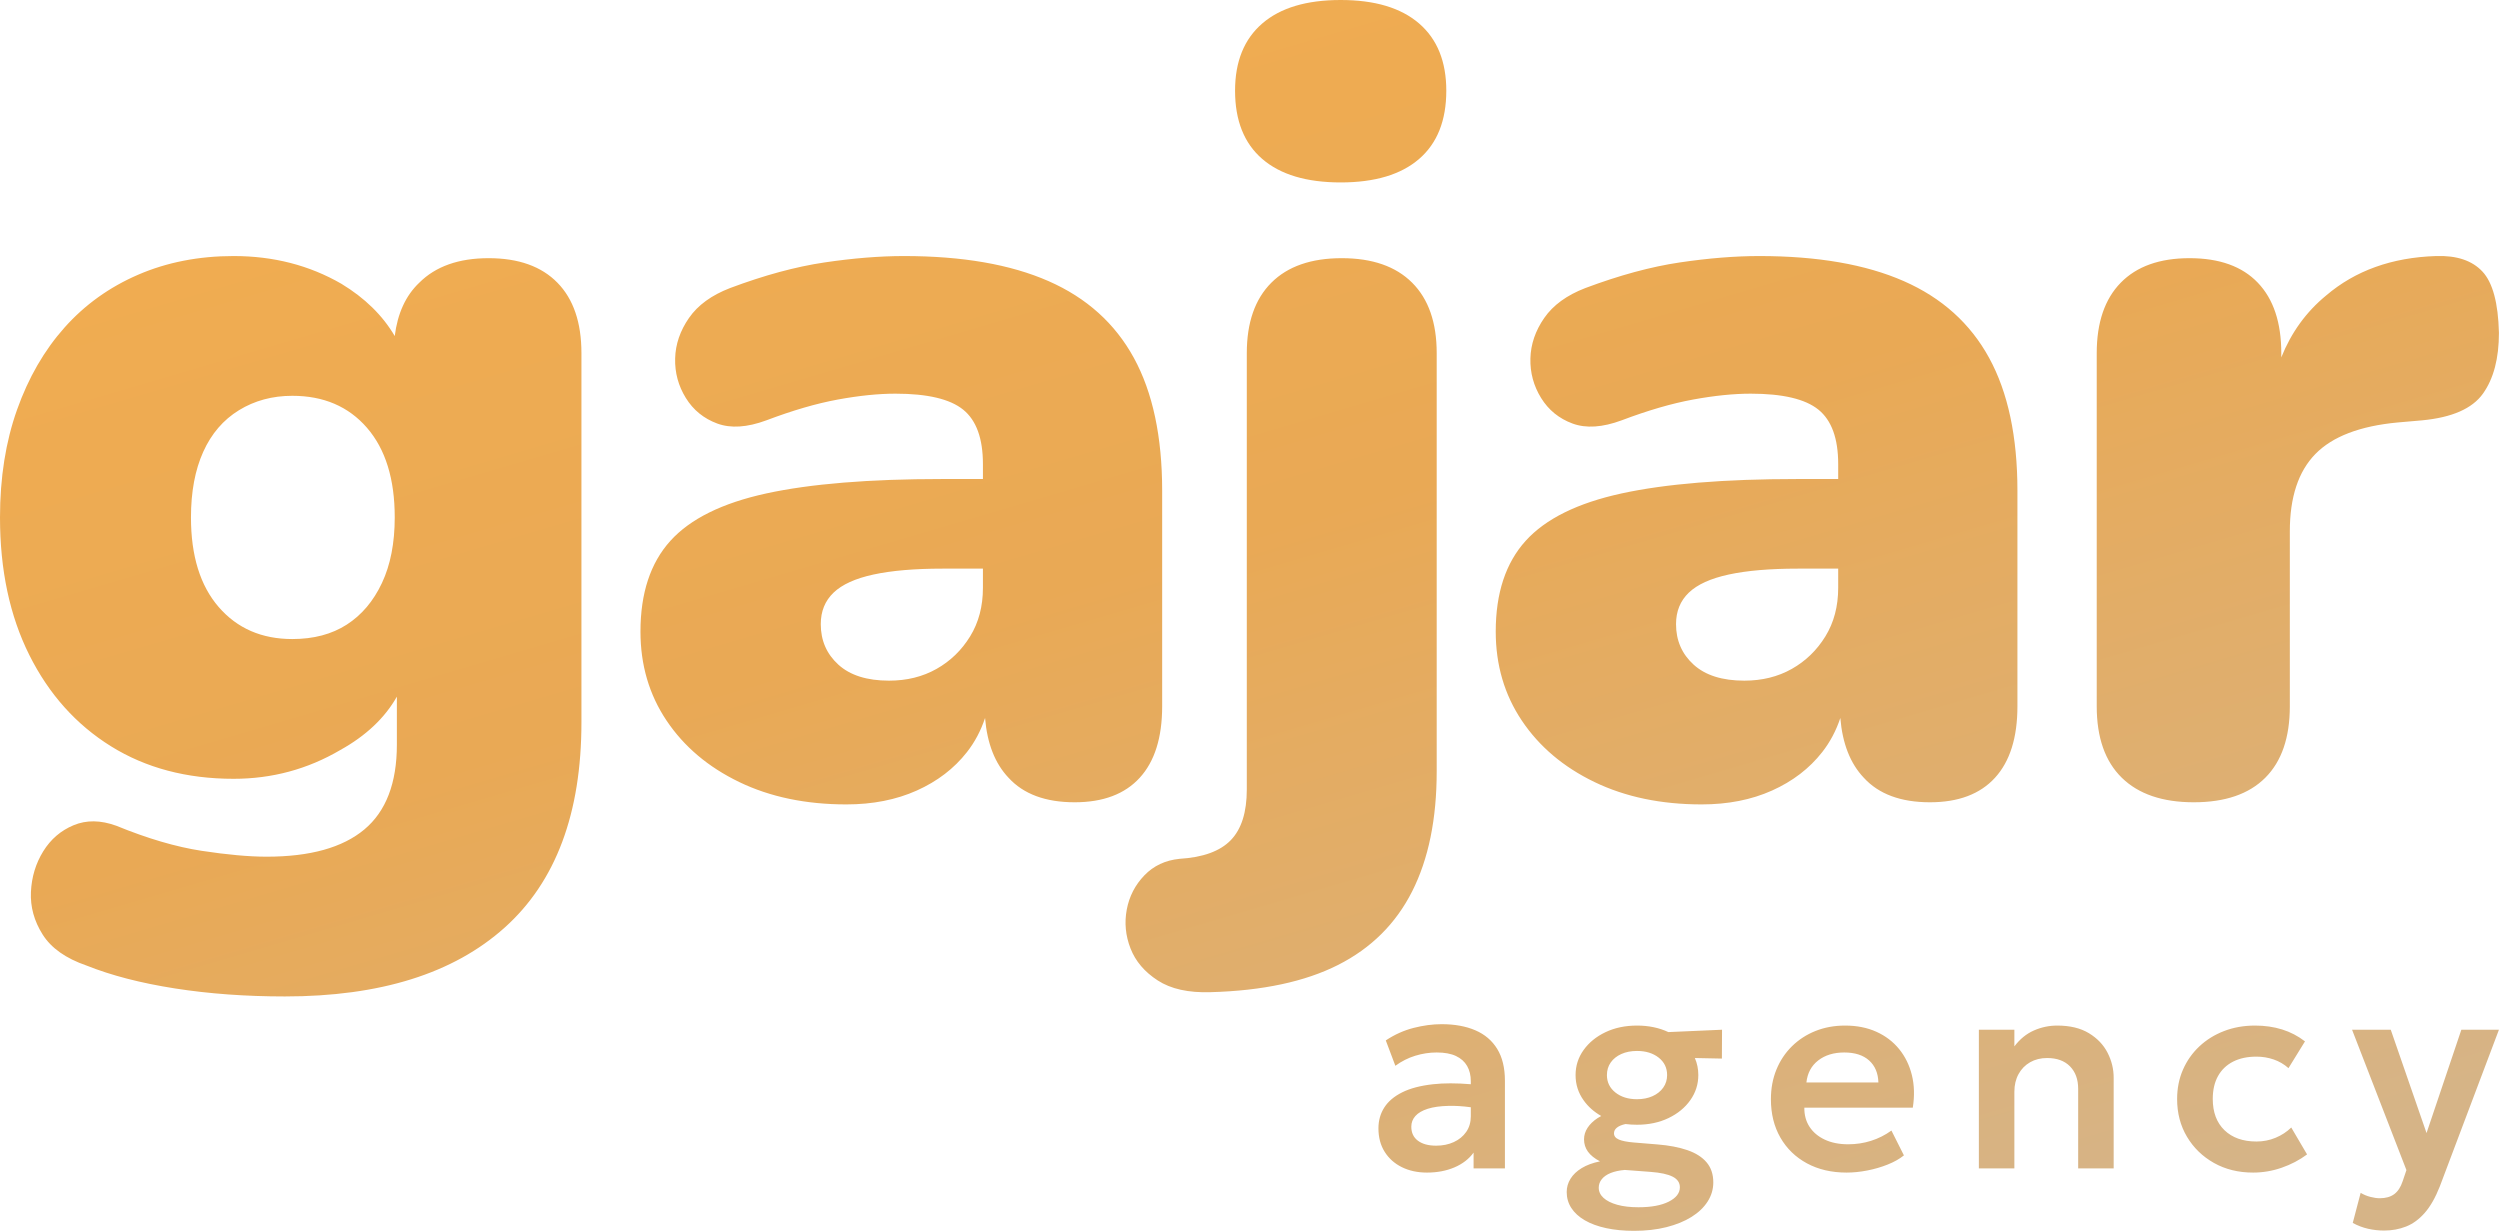
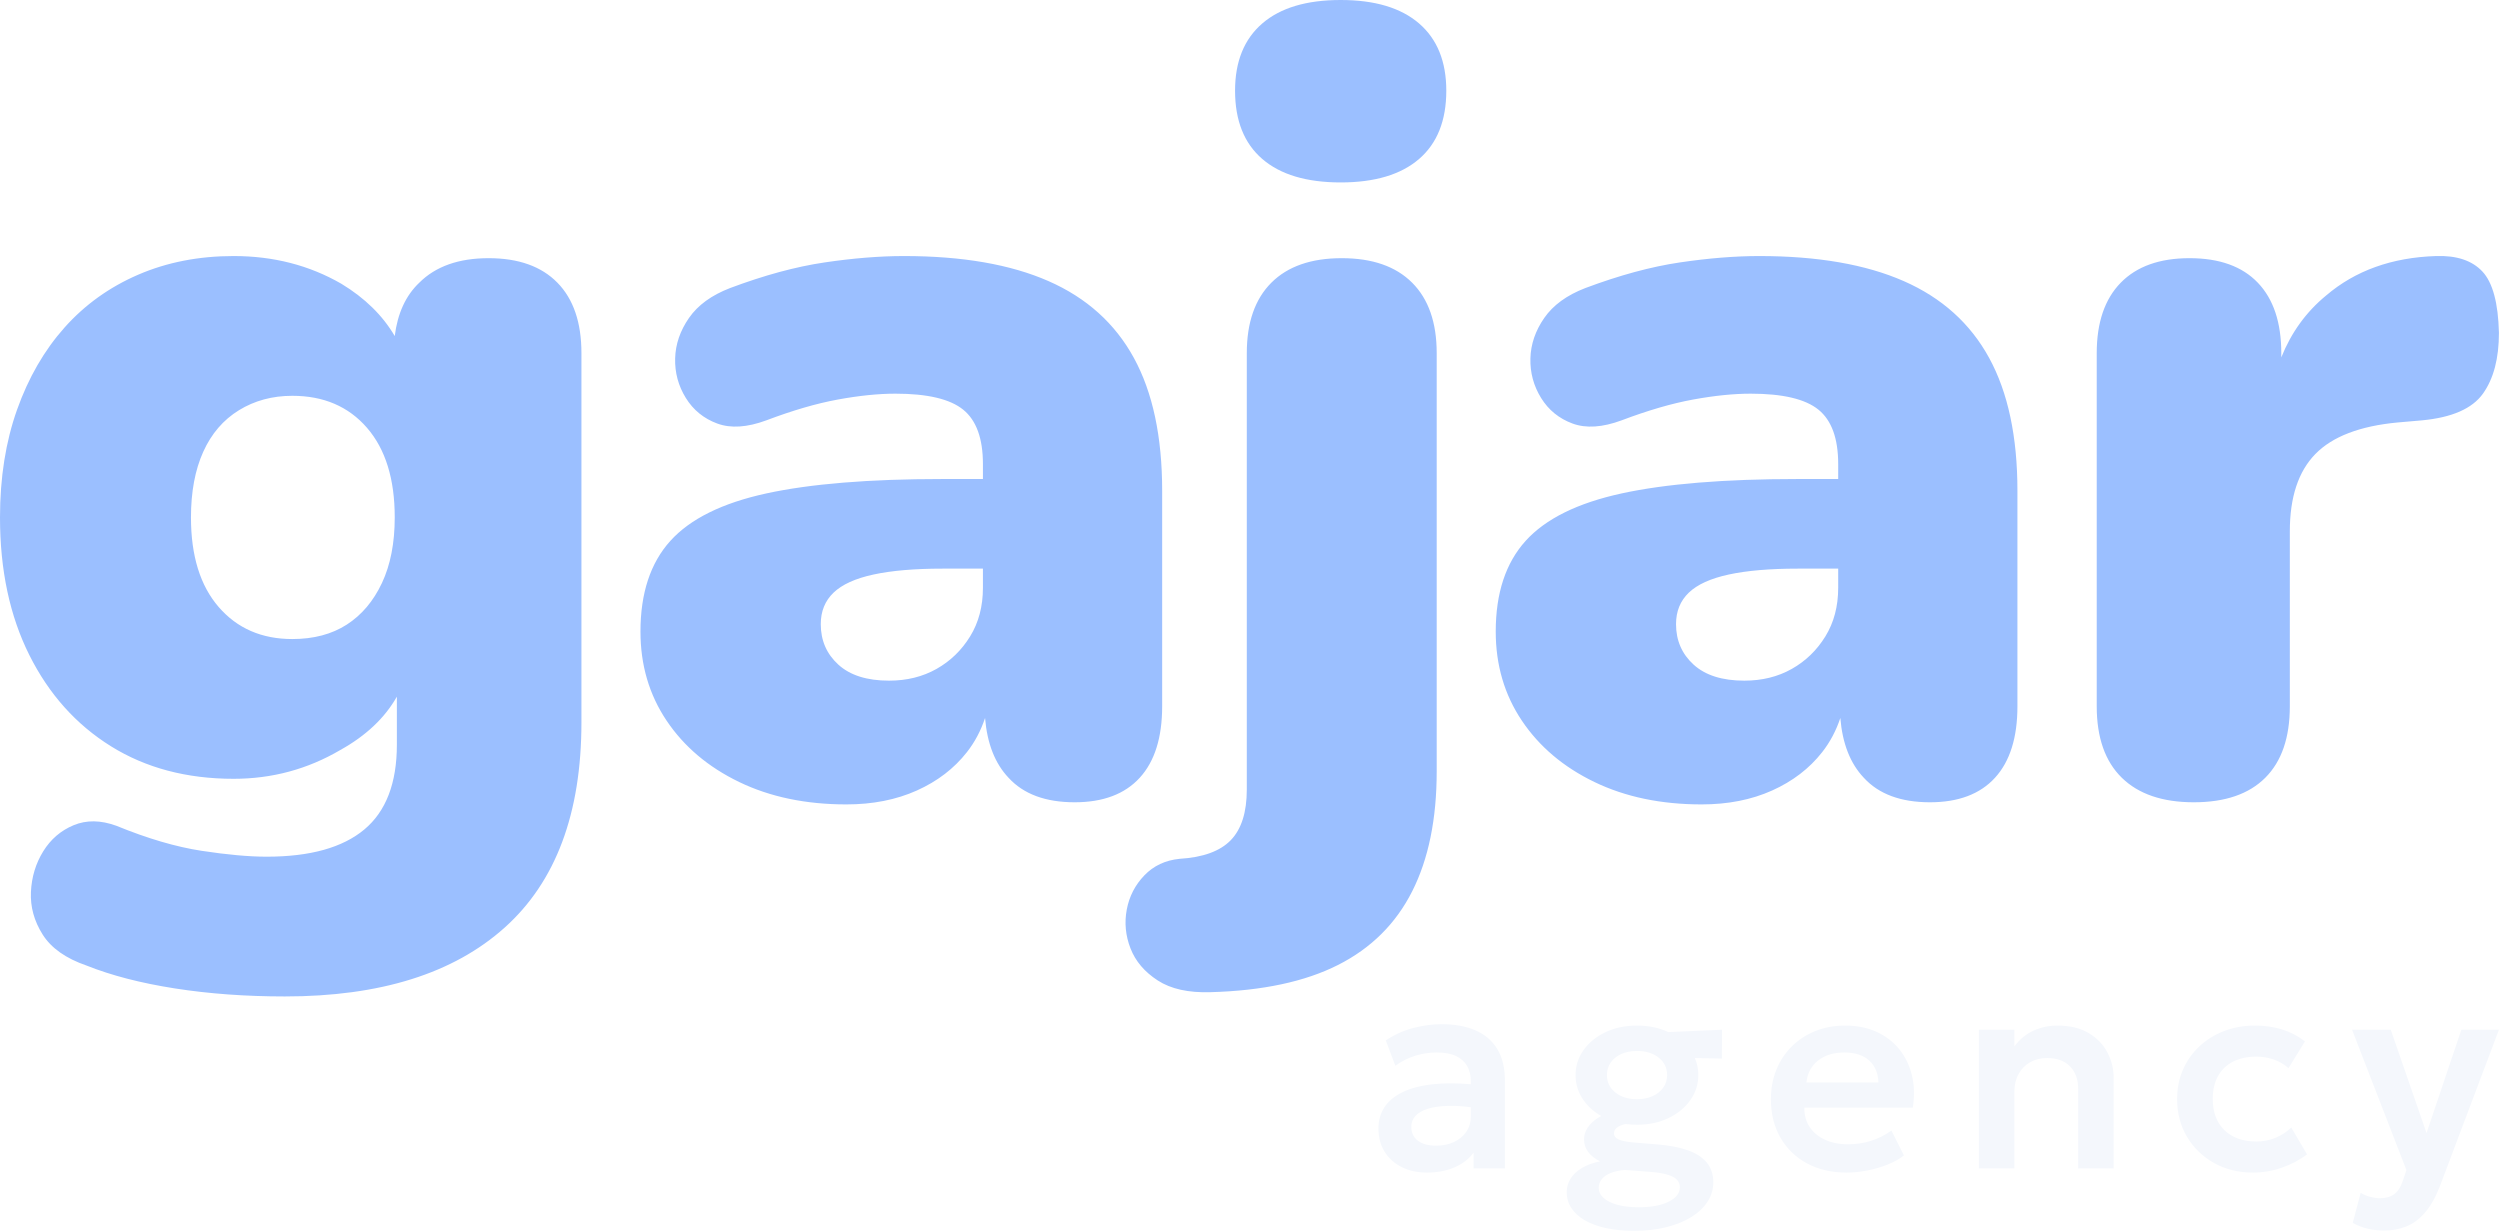
<svg xmlns="http://www.w3.org/2000/svg" viewBox="0 -222.9 703 346">
-   <defs>
-     <linearGradient id="amb" x1="0.2" y1="0" x2="0.8" y2="1">
-       <stop offset="0" stop-color="#F2AD50" />
-       <stop offset=".45" stop-color="#E9A955" />
-       <stop offset="1" stop-color="#D6B487" />
-     </linearGradient>
-   </defs>
-   <path d="M80.1 57.3Q63.6 57.3 49.2 55.05Q34.8 52.8 24.3 48.6Q15.6 45.6 12.0 39.9Q8.4 34.2 8.7 27.9Q9.0 21.6 12.15 16.5Q15.3 11.4 20.7 9.15Q26.1 6.9 32.7 9.3Q45.9 14.7 56.7 16.35Q67.5 18.0 75.0 18.0Q93.3 18.0 102.45 10.35Q111.6 2.7 111.6 -13.5V-27.0Q106.5 -18.0 95.7 -12.0Q81.9 -3.9 65.7 -3.9Q45.9 -3.9 31.2 -13.05Q16.5 -22.2 8.25 -38.7Q0.0 -55.2 0.0 -77.4Q0.0 -94.2 4.8 -107.7Q9.6 -121.2 18.15 -130.8Q26.7 -140.4 38.85 -145.65Q51.0 -150.9 65.7 -150.9Q82.5 -150.9 96.0 -143.1Q105.9 -137.1 111 -128.4Q112.2 -138.0 117.9 -143.4Q124.8 -150.3 137.4 -150.3Q150.0 -150.3 156.75 -143.4Q163.5 -136.5 163.5 -123.6V-19.8Q163.5 18.6 141.9 37.95Q120.3 57.3 80.1 57.3ZM82.2 -43.2Q91.2 -43.2 97.5 -47.25Q103.8 -51.3 107.4 -58.95Q111 -66.6 111 -77.4Q111 -93.6 103.2 -102.6Q95.4 -111.6 82.2 -111.6Q73.8 -111.6 67.2 -107.55Q60.6 -103.5 57.15 -95.85Q53.7 -88.2 53.7 -77.4Q53.7 -61.2 61.5 -52.2Q69.3 -43.2 82.2 -43.2ZM238.0 3.3Q220.9 3.3 207.85 -3Q194.8 -9.3 187.45 -20.25Q180.1 -31.2 180.1 -45.3Q180.1 -61.5 188.5 -70.8Q196.9 -80.1 215.5 -84.15Q234.1 -88.2 265.0 -88.2H276.4V-92.4Q276.4 -103.2 270.85 -107.7Q265.3 -112.2 251.8 -112.2Q244.6 -112.2 235.6 -110.55Q226.6 -108.9 215.5 -104.7Q207.4 -101.7 201.7 -103.8Q196.0 -105.9 192.85 -111.0Q189.7 -116.1 189.85 -122.1Q190.0 -128.1 193.75 -133.5Q197.5 -138.9 205.3 -141.9Q219.7 -147.3 231.85 -149.1Q244.0 -150.9 254.2 -150.9Q278.8 -150.9 294.85 -143.85Q310.9 -136.8 318.85 -122.25Q326.8 -107.7 326.8 -84.9V-24.3Q326.8 -11.1 320.5 -4.2Q314.2 2.7 302.2 2.7Q289.9 2.7 283.6 -4.2Q277.9 -10.2 277.0 -21.0Q275.2 -15.6 271.9 -11.4Q266.5 -4.5 257.8 -0.6Q249.1 3.3 238.0 3.3ZM276.4 -63.0H265.0Q253.3 -63.0 245.65 -61.35Q238.0 -59.7 234.4 -56.25Q230.8 -52.8 230.8 -47.4Q230.8 -40.5 235.75 -36.0Q240.7 -31.5 250.0 -31.5Q257.5 -31.5 263.35 -34.8Q269.2 -38.1 272.8 -43.95Q276.4 -49.8 276.4 -57.6ZM340.4 56.1Q331.1 56.4 325.55 52.8Q320.0 49.2 317.9 43.8Q315.8 38.4 316.85 32.85Q317.9 27.3 321.8 23.25Q325.7 19.2 331.7 18.6Q341.6 18.0 346.1 13.35Q350.6 8.7 350.6 -0.9V-123.6Q350.6 -136.5 357.5 -143.4Q364.4 -150.3 377.3 -150.3Q390.2 -150.3 397.1 -143.4Q404.0 -136.5 404.0 -123.6V-6.0Q404.0 14.1 397.1 27.75Q390.2 41.4 376.25 48.45Q362.3 55.5 340.4 56.1ZM377.0 -171.6Q362.6 -171.6 354.95 -178.2Q347.3 -184.8 347.3 -197.4Q347.3 -209.7 354.95 -216.3Q362.6 -222.9 377.0 -222.9Q391.4 -222.9 399.05 -216.3Q406.7 -209.7 406.7 -197.4Q406.7 -184.8 399.05 -178.2Q391.4 -171.6 377.0 -171.6ZM478.5 3.3Q461.4 3.3 448.35 -3Q435.3 -9.3 427.95 -20.25Q420.6 -31.2 420.6 -45.3Q420.6 -61.5 429.0 -70.8Q437.4 -80.1 456.0 -84.15Q474.6 -88.2 505.5 -88.2H516.9V-92.4Q516.9 -103.2 511.35 -107.7Q505.8 -112.2 492.3 -112.2Q485.1 -112.2 476.1 -110.55Q467.1 -108.9 456 -104.7Q447.9 -101.7 442.2 -103.8Q436.5 -105.9 433.35 -111.0Q430.2 -116.1 430.35 -122.1Q430.5 -128.1 434.25 -133.5Q438 -138.9 445.8 -141.9Q460.2 -147.3 472.35 -149.1Q484.5 -150.9 494.7 -150.9Q519.3 -150.9 535.35 -143.85Q551.4 -136.8 559.35 -122.25Q567.3 -107.7 567.3 -84.9V-24.3Q567.3 -11.1 561.0 -4.2Q554.7 2.7 542.7 2.7Q530.4 2.7 524.1 -4.2Q518.4 -10.2 517.5 -21.0Q515.7 -15.6 512.4 -11.4Q507 -4.5 498.3 -0.6Q489.6 3.3 478.5 3.3ZM516.9 -63.0H505.5Q493.8 -63.0 486.15 -61.35Q478.5 -59.7 474.9 -56.25Q471.3 -52.8 471.3 -47.4Q471.3 -40.5 476.25 -36.0Q481.2 -31.5 490.5 -31.5Q498 -31.5 503.85 -34.8Q509.7 -38.1 513.3 -43.95Q516.9 -49.8 516.9 -57.6ZM616.9 2.7Q603.7 2.7 596.65 -4.2Q589.6 -11.1 589.6 -24.3V-123.6Q589.6 -136.5 596.35 -143.4Q603.1 -150.3 615.7 -150.3Q628.3 -150.3 634.9 -143.4Q641.5 -136.5 641.5 -123.6V-122.4Q645.7 -132.9 654.1 -139.8Q666.4 -150.3 685 -150.9Q693.7 -151.2 698.05 -146.55Q702.4 -141.9 702.7 -129.3Q702.7 -118.5 698.2 -112.2Q693.7 -105.9 681.1 -104.7L674.2 -104.1Q658.3 -102.6 651.1 -95.25Q643.9 -87.9 643.9 -73.5V-24.3Q643.9 -11.1 637 -4.2Q630.1 2.7 616.9 2.7ZM401.267 106.83Q397.289 106.83 394.208 105.309Q391.127 103.788 389.372 100.999Q387.617 98.211 387.617 94.389Q387.617 91.113 389.255 88.539Q390.893 85.965 394.286 84.269Q397.679 82.572 402.983 81.987Q407.546 81.48 413.591 81.987V81.129Q413.591 78.672 412.557 76.858Q411.524 75.045 409.418 74.05Q407.312 73.056 403.997 73.056Q400.955 73.056 397.971 73.972Q394.988 74.889 392.375 76.8L389.684 69.663Q393.389 67.206 397.484 66.153Q401.579 65.1 405.401 65.1Q410.861 65.1 414.858 66.816Q418.856 68.532 421.02 72.061Q423.185 75.591 423.185 81.012V105.66H414.371V101.214Q412.421 103.905 408.989 105.368Q405.557 106.83 401.267 106.83ZM413.591 88.461Q410.12 87.993 407.351 88.071Q403.802 88.149 401.481 88.89Q399.161 89.631 398.01 90.918Q396.86 92.205 396.86 93.921Q396.86 96.495 398.732 97.88Q400.604 99.264 403.841 99.264Q406.61 99.264 408.813 98.25Q411.017 97.236 412.304 95.383Q413.591 93.531 413.591 90.996ZM459.51 123.21Q455.142 123.21 451.632 122.45Q448.122 121.689 445.645 120.246Q443.169 118.803 441.862 116.794Q440.556 114.786 440.556 112.29Q440.556 110.301 441.628 108.566Q442.701 106.83 444.787 105.562Q446.874 104.295 449.916 103.671Q447.615 102.462 446.523 100.941Q445.431 99.42 445.431 97.47Q445.431 95.754 446.425 94.233Q447.42 92.712 449.253 91.503Q449.721 91.191 450.267 90.918Q447.186 89.163 445.314 86.511Q443.052 83.352 443.052 79.413Q443.052 75.513 445.314 72.354Q447.576 69.195 451.476 67.343Q455.376 65.49 460.329 65.49Q465.243 65.49 469.143 67.323L484.236 66.66L484.197 74.772L476.592 74.616Q477.567 76.839 477.567 79.413Q477.567 83.274 475.324 86.453Q473.082 89.631 469.182 91.503Q465.282 93.375 460.329 93.375Q458.652 93.375 457.092 93.18Q455.493 93.531 454.674 94.194Q453.855 94.857 453.855 95.793Q453.855 96.963 455.239 97.548Q456.624 98.133 459.393 98.367L466.062 98.913Q470.937 99.303 474.466 100.512Q477.996 101.721 479.887 103.944Q481.779 106.167 481.779 109.599Q481.779 112.485 480.18 114.981Q478.581 117.477 475.636 119.31Q472.692 121.143 468.597 122.177Q464.502 123.21 459.51 123.21ZM460.719 116.58Q466.14 116.58 469.26 115Q472.38 113.421 472.38 110.964Q472.38 109.014 470.352 107.981Q468.324 106.947 464.151 106.635L456.897 106.089Q454.557 106.284 452.919 106.947Q451.281 107.61 450.423 108.683Q449.565 109.755 449.565 111.081Q449.565 112.719 450.91 113.947Q452.256 115.176 454.752 115.878Q457.248 116.58 460.719 116.58ZM460.329 86.199Q462.786 86.199 464.697 85.341Q466.608 84.483 467.7 82.942Q468.792 81.402 468.792 79.413Q468.792 76.371 466.413 74.499Q464.034 72.627 460.329 72.627Q457.833 72.627 455.922 73.485Q454.011 74.343 452.938 75.864Q451.866 77.385 451.866 79.413Q451.866 82.416 454.245 84.308Q456.624 86.199 460.329 86.199ZM519.274 106.83Q512.917 106.83 508.12 104.237Q503.323 101.643 500.651 97.002Q497.98 92.361 497.98 86.199Q497.98 81.675 499.52 77.892Q501.061 74.109 503.888 71.32Q506.716 68.532 510.518 67.011Q514.321 65.49 518.845 65.49Q523.759 65.49 527.62 67.225Q531.481 68.961 534.035 72.1Q536.59 75.24 537.623 79.433Q538.657 83.625 537.877 88.578H507.379Q507.34 91.659 508.841 93.96Q510.343 96.261 513.131 97.567Q515.92 98.874 519.703 98.874Q523.057 98.874 526.138 97.899Q529.219 96.924 531.871 95.013L535.381 101.994Q533.548 103.476 530.818 104.568Q528.088 105.66 525.065 106.245Q522.043 106.83 519.274 106.83ZM507.964 81.48H528.205Q528.088 77.541 525.592 75.298Q523.096 73.056 518.611 73.056Q514.165 73.056 511.279 75.298Q508.393 77.541 507.964 81.48ZM556.457 105.66V66.66H566.441V71.34Q568.781 68.259 571.92 66.874Q575.06 65.49 578.492 65.49Q583.874 65.49 587.403 67.635Q590.933 69.78 592.649 73.134Q594.365 76.488 594.365 80.154V105.66H584.381V83.274Q584.381 79.296 582.08 76.956Q579.779 74.616 575.645 74.616Q572.954 74.616 570.867 75.805Q568.781 76.995 567.611 79.14Q566.441 81.285 566.441 84.093V105.66ZM633.576 106.83Q627.375 106.83 622.558 104.119Q617.742 101.409 614.973 96.748Q612.204 92.088 612.204 86.16Q612.204 81.675 613.842 77.911Q615.48 74.148 618.444 71.359Q621.408 68.571 625.405 67.03Q629.403 65.49 634.122 65.49Q638.217 65.49 641.727 66.582Q645.237 67.674 648.162 69.936L643.521 77.463Q641.688 75.825 639.367 75.025Q637.047 74.226 634.512 74.226Q630.69 74.226 627.94 75.63Q625.191 77.034 623.709 79.686Q622.227 82.338 622.227 86.121Q622.227 91.737 625.522 94.915Q628.818 98.094 634.512 98.094Q637.359 98.094 639.894 97.041Q642.429 95.988 644.301 94.155L648.747 101.721Q645.549 104.1 641.61 105.465Q637.671 106.83 633.576 106.83ZM670.408 123.132Q668.107 123.132 665.884 122.625Q663.661 122.118 661.594 120.987L663.817 112.524Q665.026 113.265 666.508 113.655Q667.99 114.045 669.199 114.045Q671.695 114.045 673.255 112.894Q674.815 111.744 675.634 109.248L676.687 106.128L661.399 66.66H672.28L682.342 95.715L692.131 66.66H702.7L686.086 110.691Q684.214 115.449 681.835 118.16Q679.456 120.87 676.589 122.001Q673.723 123.132 670.408 123.132Z" fill="url(#amb)" />
+   <path fill="#9BBFFF" d="M80.1 57.3Q63.6 57.3 49.2 55.05Q34.8 52.8 24.3 48.6Q15.6 45.6 12.0 39.9Q8.4 34.2 8.7 27.9Q9.0 21.6 12.15 16.5Q15.3 11.4 20.7 9.15Q26.1 6.9 32.7 9.3Q45.9 14.7 56.7 16.35Q67.5 18.0 75.0 18.0Q93.3 18.0 102.45 10.35Q111.6 2.7 111.6 -13.5V-27.0Q106.5 -18.0 95.7 -12.0Q81.9 -3.9 65.7 -3.9Q45.9 -3.9 31.2 -13.05Q16.5 -22.2 8.25 -38.7Q0.0 -55.2 0.0 -77.4Q0.0 -94.2 4.8 -107.7Q9.6 -121.2 18.15 -130.8Q26.7 -140.4 38.85 -145.65Q51.0 -150.9 65.7 -150.9Q82.5 -150.9 96.0 -143.1Q105.9 -137.1 111 -128.4Q112.2 -138.0 117.9 -143.4Q124.8 -150.3 137.4 -150.3Q150.0 -150.3 156.75 -143.4Q163.5 -136.5 163.5 -123.6V-19.8Q163.5 18.6 141.9 37.95Q120.3 57.3 80.1 57.3ZM82.2 -43.2Q91.2 -43.2 97.5 -47.25Q103.8 -51.3 107.4 -58.95Q111 -66.6 111 -77.4Q111 -93.6 103.2 -102.6Q95.4 -111.6 82.2 -111.6Q73.8 -111.6 67.2 -107.55Q60.6 -103.5 57.15 -95.85Q53.7 -88.2 53.7 -77.4Q53.7 -61.2 61.5 -52.2Q69.3 -43.2 82.2 -43.2ZM238.0 3.3Q220.9 3.3 207.85 -3Q194.8 -9.3 187.45 -20.25Q180.1 -31.2 180.1 -45.3Q180.1 -61.5 188.5 -70.8Q196.9 -80.1 215.5 -84.15Q234.1 -88.2 265.0 -88.2H276.4V-92.4Q276.4 -103.2 270.85 -107.7Q265.3 -112.2 251.8 -112.2Q244.6 -112.2 235.6 -110.55Q226.6 -108.9 215.5 -104.7Q207.4 -101.7 201.7 -103.8Q196.0 -105.9 192.85 -111.0Q189.7 -116.1 189.85 -122.1Q190.0 -128.1 193.75 -133.5Q197.5 -138.9 205.3 -141.9Q219.7 -147.3 231.85 -149.1Q244.0 -150.9 254.2 -150.9Q278.8 -150.9 294.85 -143.85Q310.9 -136.8 318.85 -122.25Q326.8 -107.7 326.8 -84.9V-24.3Q326.8 -11.1 320.5 -4.2Q314.2 2.7 302.2 2.7Q289.9 2.7 283.6 -4.2Q277.9 -10.2 277.0 -21.0Q275.2 -15.6 271.9 -11.4Q266.5 -4.5 257.8 -0.6Q249.1 3.3 238.0 3.3ZM276.4 -63.0H265.0Q253.3 -63.0 245.65 -61.35Q238.0 -59.7 234.4 -56.25Q230.8 -52.8 230.8 -47.4Q230.8 -40.5 235.75 -36.0Q240.7 -31.5 250.0 -31.5Q257.5 -31.5 263.35 -34.8Q269.2 -38.1 272.8 -43.95Q276.4 -49.8 276.4 -57.6ZM340.4 56.1Q331.1 56.4 325.55 52.8Q320.0 49.2 317.9 43.8Q315.8 38.4 316.85 32.85Q317.9 27.3 321.8 23.25Q325.7 19.2 331.7 18.6Q341.6 18.0 346.1 13.35Q350.6 8.7 350.6 -0.9V-123.6Q350.6 -136.5 357.5 -143.4Q364.4 -150.3 377.3 -150.3Q390.2 -150.3 397.1 -143.4Q404.0 -136.5 404.0 -123.6V-6.0Q404.0 14.1 397.1 27.75Q390.2 41.4 376.25 48.45Q362.3 55.5 340.4 56.1ZM377.0 -171.6Q362.6 -171.6 354.95 -178.2Q347.3 -184.8 347.3 -197.4Q347.3 -209.7 354.95 -216.3Q362.6 -222.9 377.0 -222.9Q391.4 -222.9 399.05 -216.3Q406.7 -209.7 406.7 -197.4Q406.7 -184.8 399.05 -178.2Q391.4 -171.6 377.0 -171.6ZM478.5 3.3Q461.4 3.3 448.35 -3Q435.3 -9.3 427.95 -20.25Q420.6 -31.2 420.6 -45.3Q420.6 -61.5 429.0 -70.8Q437.4 -80.1 456.0 -84.15Q474.6 -88.2 505.5 -88.2H516.9V-92.4Q516.9 -103.2 511.35 -107.7Q505.8 -112.2 492.3 -112.2Q485.1 -112.2 476.1 -110.55Q467.1 -108.9 456 -104.7Q447.9 -101.7 442.2 -103.8Q436.5 -105.9 433.35 -111.0Q430.2 -116.1 430.35 -122.1Q430.5 -128.1 434.25 -133.5Q438 -138.9 445.8 -141.9Q460.2 -147.3 472.35 -149.1Q484.5 -150.9 494.7 -150.9Q519.3 -150.9 535.35 -143.85Q551.4 -136.8 559.35 -122.25Q567.3 -107.7 567.3 -84.9V-24.3Q567.3 -11.1 561.0 -4.2Q554.7 2.7 542.7 2.7Q530.4 2.7 524.1 -4.2Q518.4 -10.2 517.5 -21.0Q515.7 -15.6 512.4 -11.4Q507 -4.5 498.3 -0.6Q489.6 3.3 478.5 3.3ZM516.9 -63.0H505.5Q493.8 -63.0 486.15 -61.35Q478.5 -59.7 474.9 -56.25Q471.3 -52.8 471.3 -47.4Q471.3 -40.5 476.25 -36.0Q481.2 -31.5 490.5 -31.5Q498 -31.5 503.85 -34.8Q509.7 -38.1 513.3 -43.95Q516.9 -49.8 516.9 -57.6ZM616.9 2.7Q603.7 2.7 596.65 -4.2Q589.6 -11.1 589.6 -24.3V-123.6Q589.6 -136.5 596.35 -143.4Q603.1 -150.3 615.7 -150.3Q628.3 -150.3 634.9 -143.4Q641.5 -136.5 641.5 -123.6V-122.4Q645.7 -132.9 654.1 -139.8Q666.4 -150.3 685 -150.9Q693.7 -151.2 698.05 -146.55Q702.4 -141.9 702.7 -129.3Q702.7 -118.5 698.2 -112.2Q693.7 -105.9 681.1 -104.7L674.2 -104.1Q658.3 -102.6 651.1 -95.25Q643.9 -87.9 643.9 -73.5V-24.3Q643.9 -11.1 637 -4.2Q630.1 2.7 616.9 2.7Z" />
+   <path fill="#F4F7FC" d="M401.267 106.83Q397.289 106.83 394.208 105.309Q391.127 103.788 389.372 100.999Q387.617 98.211 387.617 94.389Q387.617 91.113 389.255 88.539Q390.893 85.965 394.286 84.269Q397.679 82.572 402.983 81.987Q407.546 81.48 413.591 81.987V81.129Q413.591 78.672 412.557 76.858Q411.524 75.045 409.418 74.05Q407.312 73.056 403.997 73.056Q400.955 73.056 397.971 73.972Q394.988 74.889 392.375 76.8L389.684 69.663Q393.389 67.206 397.484 66.153Q401.579 65.1 405.401 65.1Q410.861 65.1 414.858 66.816Q418.856 68.532 421.02 72.061Q423.185 75.591 423.185 81.012V105.66H414.371V101.214Q412.421 103.905 408.989 105.368Q405.557 106.83 401.267 106.83ZM413.591 88.461Q410.12 87.993 407.351 88.071Q403.802 88.149 401.481 88.89Q399.161 89.631 398.01 90.918Q396.86 92.205 396.86 93.921Q396.86 96.495 398.732 97.88Q400.604 99.264 403.841 99.264Q406.61 99.264 408.813 98.25Q411.017 97.236 412.304 95.383Q413.591 93.531 413.591 90.996ZM459.51 123.21Q455.142 123.21 451.632 122.45Q448.122 121.689 445.645 120.246Q443.169 118.803 441.862 116.794Q440.556 114.786 440.556 112.29Q440.556 110.301 441.628 108.566Q442.701 106.83 444.787 105.562Q446.874 104.295 449.916 103.671Q447.615 102.462 446.523 100.941Q445.431 99.42 445.431 97.47Q445.431 95.754 446.425 94.233Q447.42 92.712 449.253 91.503Q449.721 91.191 450.267 90.918Q447.186 89.163 445.314 86.511Q443.052 83.352 443.052 79.413Q443.052 75.513 445.314 72.354Q447.576 69.195 451.476 67.343Q455.376 65.49 460.329 65.49Q465.243 65.49 469.143 67.323L484.236 66.66L484.197 74.772L476.592 74.616Q477.567 76.839 477.567 79.413Q477.567 83.274 475.324 86.453Q473.082 89.631 469.182 91.503Q465.282 93.375 460.329 93.375Q458.652 93.375 457.092 93.18Q455.493 93.531 454.674 94.194Q453.855 94.857 453.855 95.793Q453.855 96.963 455.239 97.548Q456.624 98.133 459.393 98.367L466.062 98.913Q470.937 99.303 474.466 100.512Q477.996 101.721 479.887 103.944Q481.779 106.167 481.779 109.599Q481.779 112.485 480.18 114.981Q478.581 117.477 475.636 119.31Q472.692 121.143 468.597 122.177Q464.502 123.21 459.51 123.21ZM460.719 116.58Q466.14 116.58 469.26 115Q472.38 113.421 472.38 110.964Q472.38 109.014 470.352 107.981Q468.324 106.947 464.151 106.635L456.897 106.089Q454.557 106.284 452.919 106.947Q451.281 107.61 450.423 108.683Q449.565 109.755 449.565 111.081Q449.565 112.719 450.91 113.947Q452.256 115.176 454.752 115.878Q457.248 116.58 460.719 116.58ZM460.329 86.199Q462.786 86.199 464.697 85.341Q466.608 84.483 467.7 82.942Q468.792 81.402 468.792 79.413Q468.792 76.371 466.413 74.499Q464.034 72.627 460.329 72.627Q457.833 72.627 455.922 73.485Q454.011 74.343 452.938 75.864Q451.866 77.385 451.866 79.413Q451.866 82.416 454.245 84.308Q456.624 86.199 460.329 86.199ZM519.274 106.83Q512.917 106.83 508.12 104.237Q503.323 101.643 500.651 97.002Q497.98 92.361 497.98 86.199Q497.98 81.675 499.52 77.892Q501.061 74.109 503.888 71.32Q506.716 68.532 510.518 67.011Q514.321 65.49 518.845 65.49Q523.759 65.49 527.62 67.225Q531.481 68.961 534.035 72.1Q536.59 75.24 537.623 79.433Q538.657 83.625 537.877 88.578H507.379Q507.34 91.659 508.841 93.96Q510.343 96.261 513.131 97.567Q515.92 98.874 519.703 98.874Q523.057 98.874 526.138 97.899Q529.219 96.924 531.871 95.013L535.381 101.994Q533.548 103.476 530.818 104.568Q528.088 105.66 525.065 106.245Q522.043 106.83 519.274 106.83ZM507.964 81.48H528.205Q528.088 77.541 525.592 75.298Q523.096 73.056 518.611 73.056Q514.165 73.056 511.279 75.298Q508.393 77.541 507.964 81.48ZM556.457 105.66V66.66H566.441V71.34Q568.781 68.259 571.92 66.874Q575.06 65.49 578.492 65.49Q583.874 65.49 587.403 67.635Q590.933 69.78 592.649 73.134Q594.365 76.488 594.365 80.154V105.66H584.381V83.274Q584.381 79.296 582.08 76.956Q579.779 74.616 575.645 74.616Q572.954 74.616 570.867 75.805Q568.781 76.995 567.611 79.14Q566.441 81.285 566.441 84.093V105.66ZM633.576 106.83Q627.375 106.83 622.558 104.119Q617.742 101.409 614.973 96.748Q612.204 92.088 612.204 86.16Q612.204 81.675 613.842 77.911Q615.48 74.148 618.444 71.359Q621.408 68.571 625.405 67.03Q629.403 65.49 634.122 65.49Q638.217 65.49 641.727 66.582Q645.237 67.674 648.162 69.936L643.521 77.463Q641.688 75.825 639.367 75.025Q637.047 74.226 634.512 74.226Q630.69 74.226 627.94 75.63Q625.191 77.034 623.709 79.686Q622.227 82.338 622.227 86.121Q622.227 91.737 625.522 94.915Q628.818 98.094 634.512 98.094Q637.359 98.094 639.894 97.041Q642.429 95.988 644.301 94.155L648.747 101.721Q645.549 104.1 641.61 105.465Q637.671 106.83 633.576 106.83ZM670.408 123.132Q668.107 123.132 665.884 122.625Q663.661 122.118 661.594 120.987L663.817 112.524Q665.026 113.265 666.508 113.655Q667.99 114.045 669.199 114.045Q671.695 114.045 673.255 112.894Q674.815 111.744 675.634 109.248L676.687 106.128L661.399 66.66H672.28L682.342 95.715L692.131 66.66H702.7L686.086 110.691Q684.214 115.449 681.835 118.16Q679.456 120.87 676.589 122.001Q673.723 123.132 670.408 123.132Z" />
</svg>
